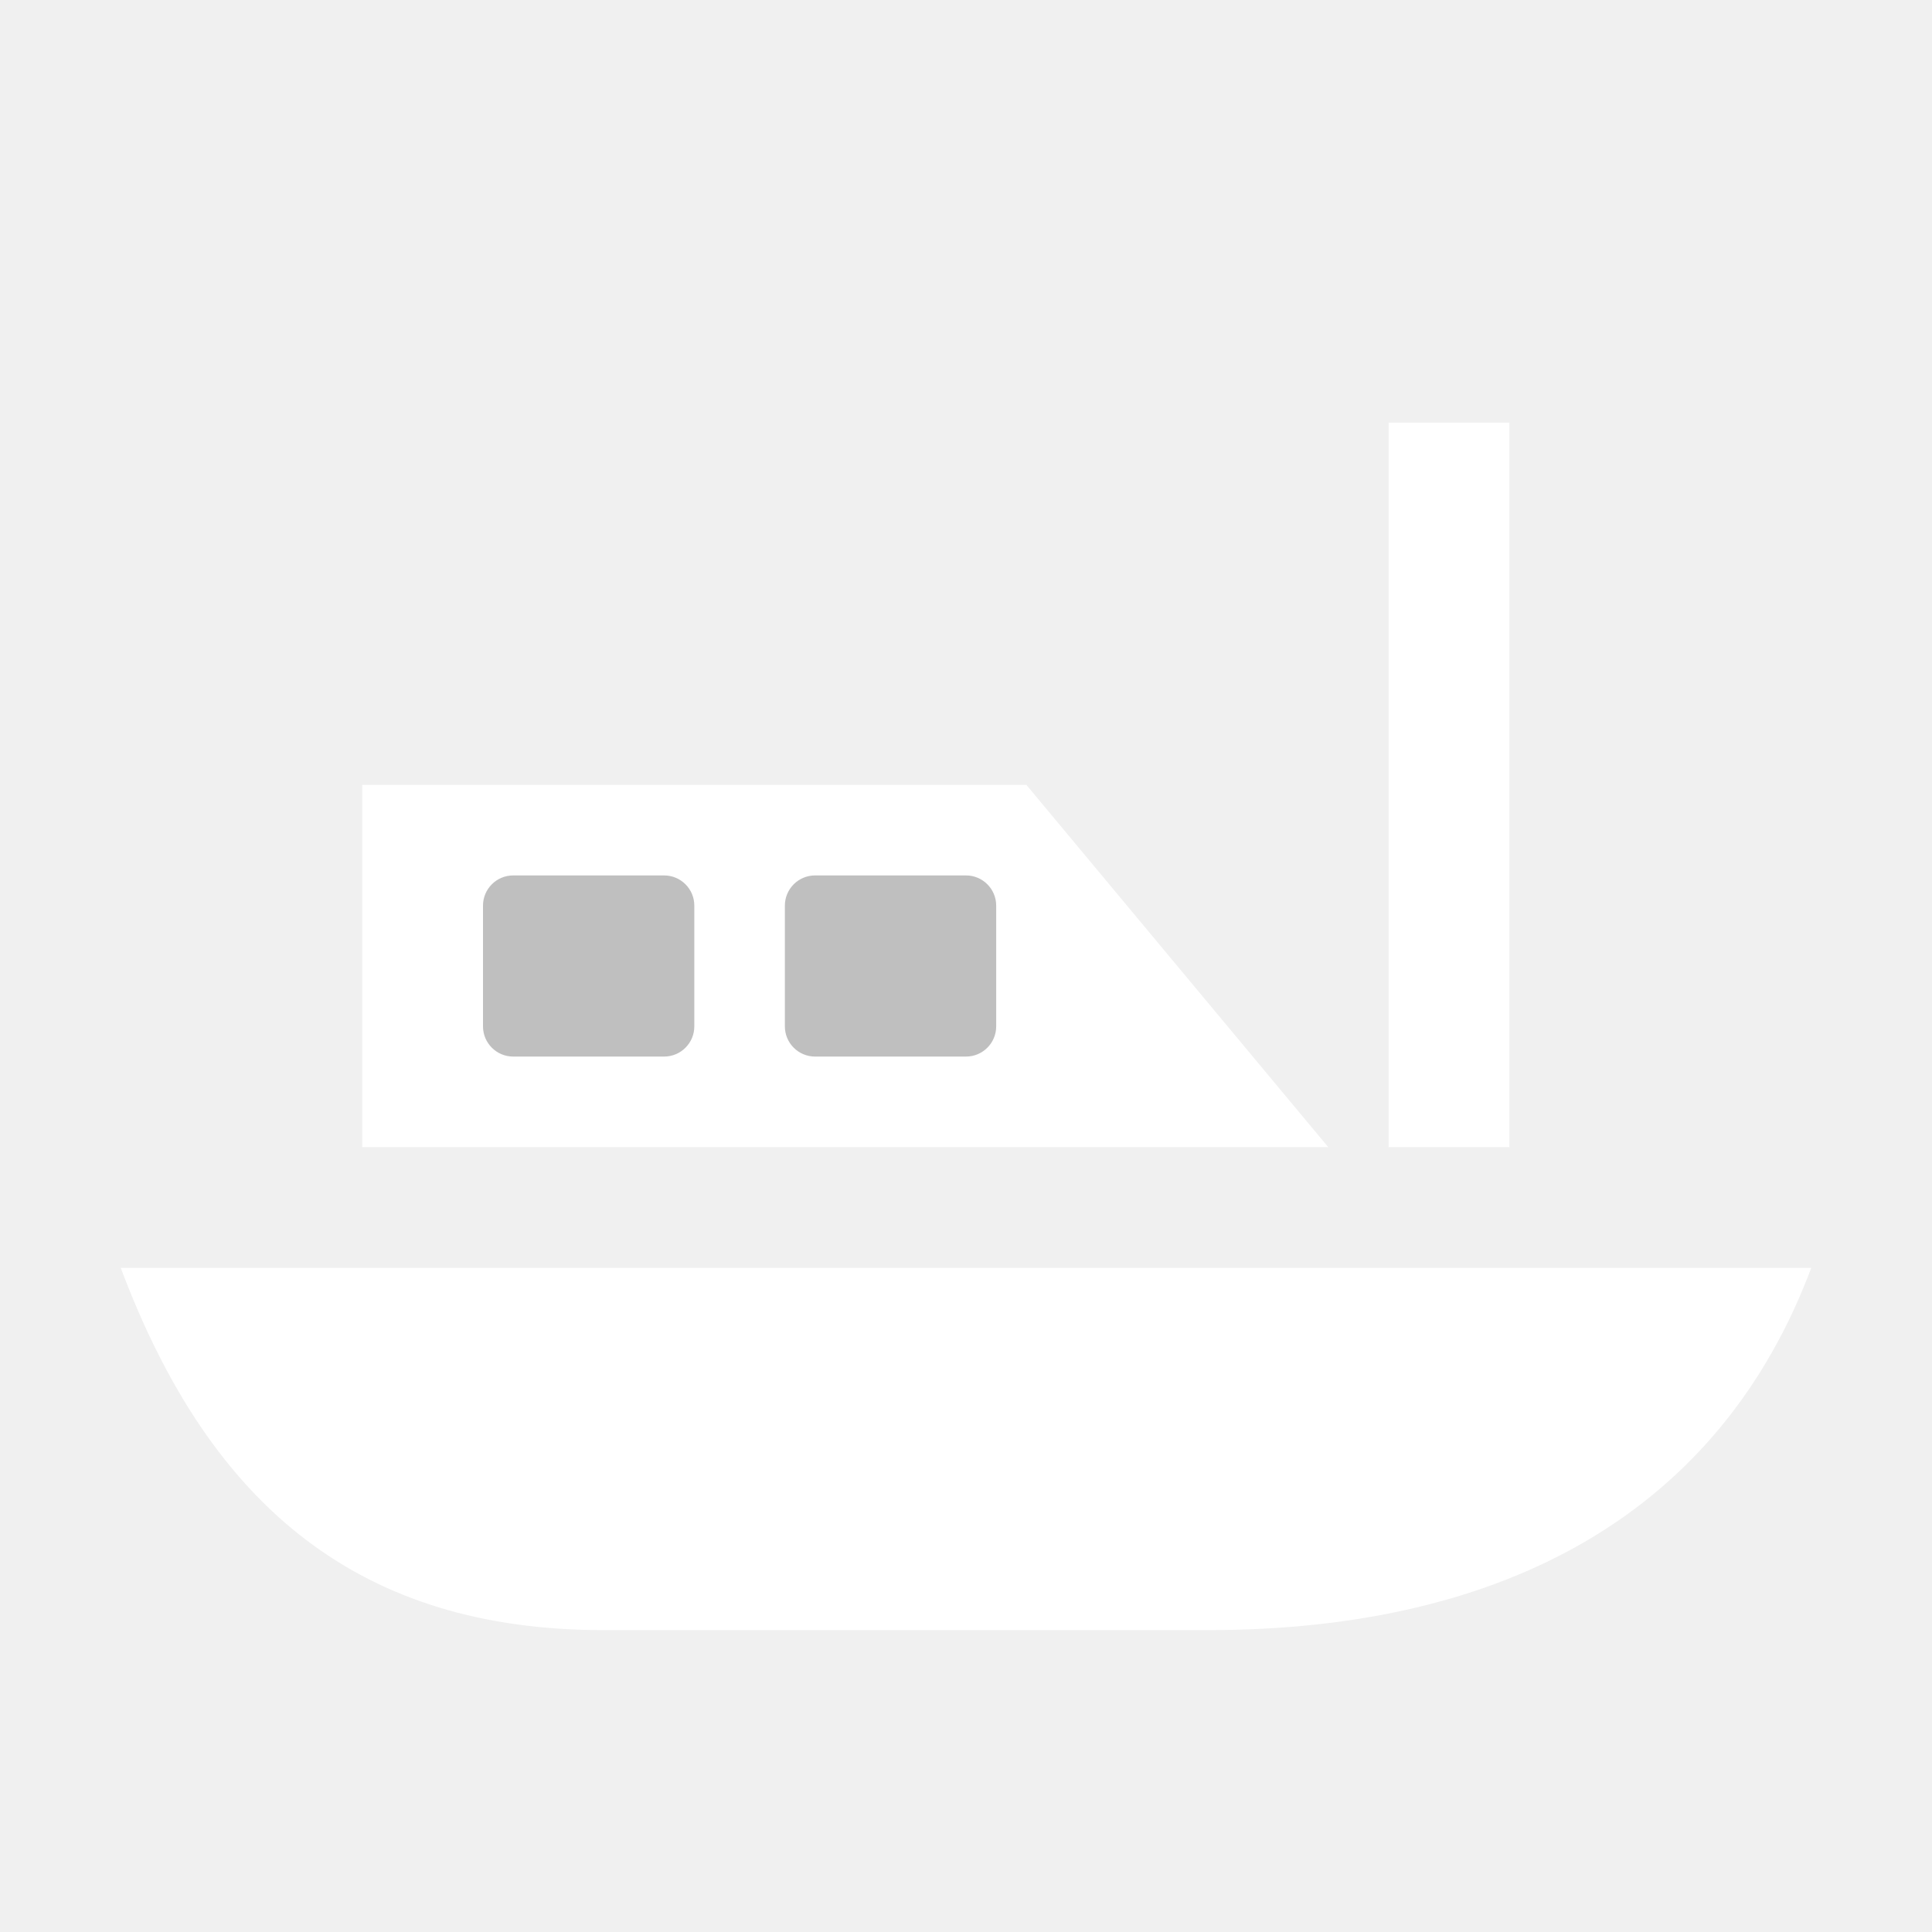
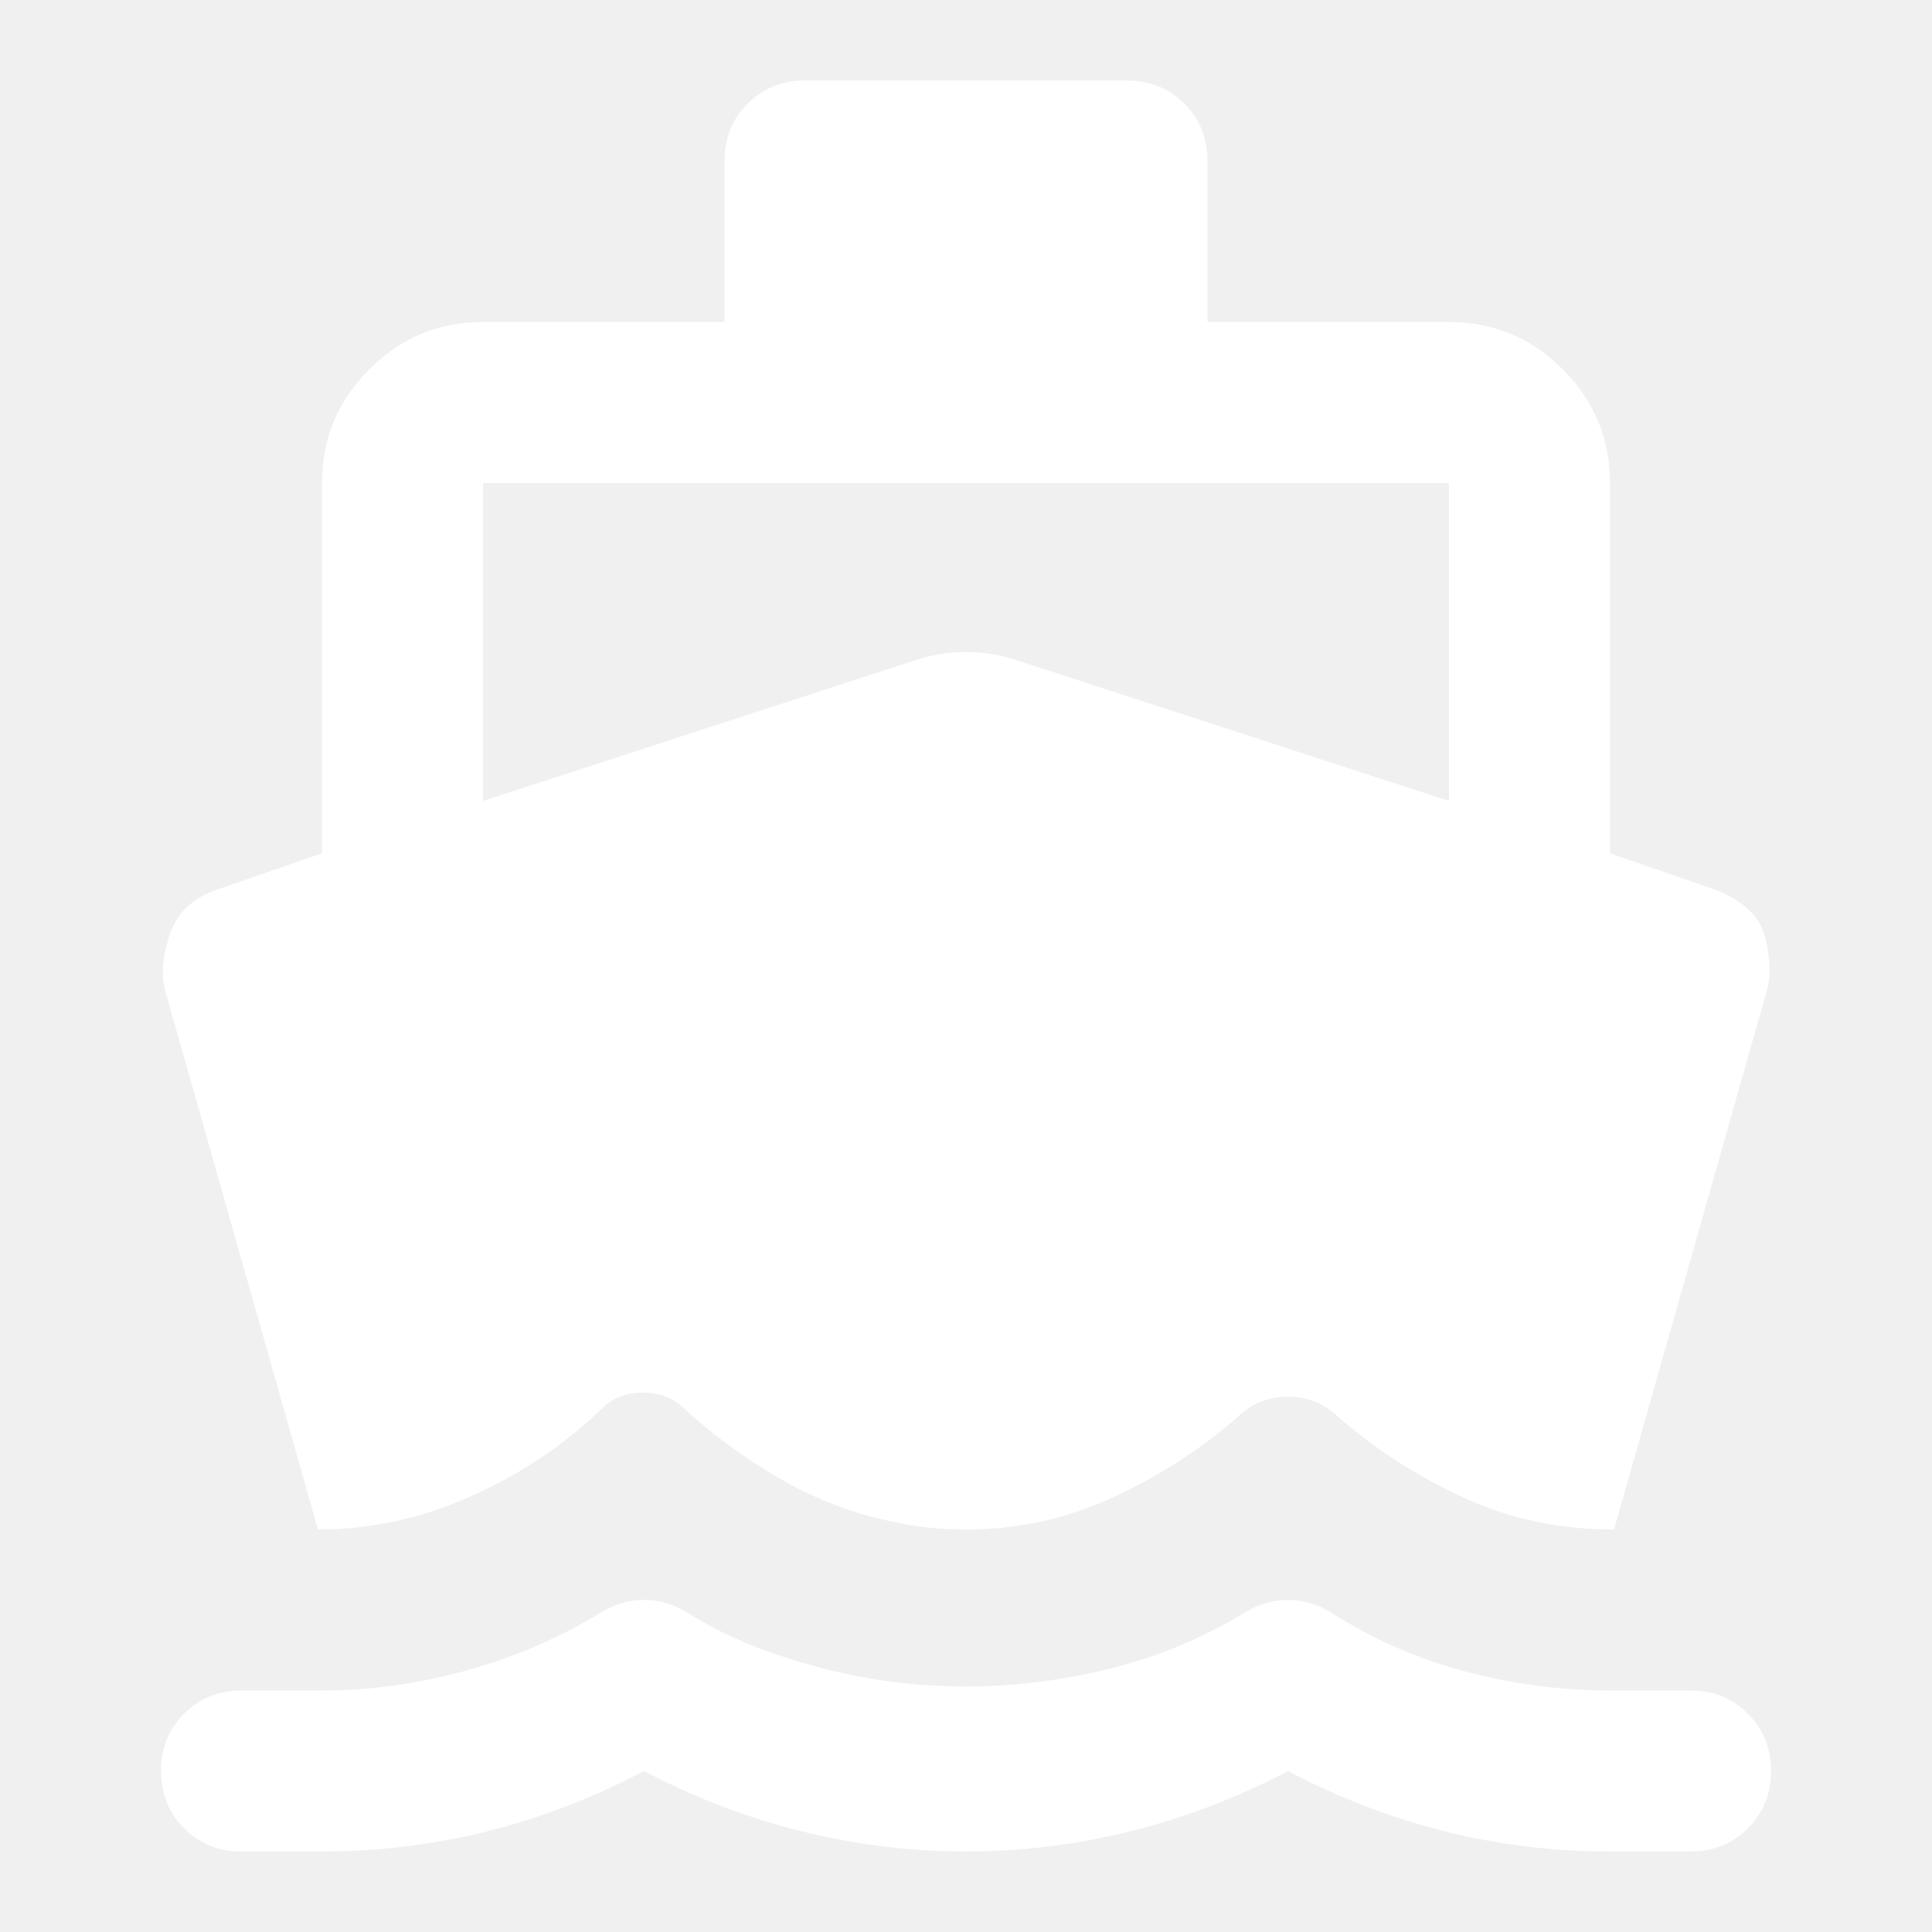
- <svg xmlns="http://www.w3.org/2000/svg" viewBox="0 0 64 64" fill="none">
-   <g fill="#ffffff">
-     <path d="M4 42h56c-3 8-10 12-20 12H20c-8 0-13-4-16-12Z" />
-     <path d="M12 38V26h22l10 12H12Z" />
-     <rect x="16" y="29" width="7" height="6" rx="1" fill="#000" fill-opacity=".25" />
-     <rect x="26" y="29" width="7" height="6" rx="1" fill="#000" fill-opacity=".25" />
-     <path d="M46 14h4v24h-4z" />
-   </g>
+ <svg xmlns="http://www.w3.org/2000/svg" viewBox="0 -960 960 960" fill="#ffffff">
+   <path d="M158-200 82-468q-3-12 2.5-28t23.5-22l52-18v-184q0-33 23.5-56.5T240-800h120v-80q0-17 11.5-28.5T400-920h160q17 0 28.5 11.5T600-880v80h120q33 0 56.5 23.5T800-720v184l52 18q21 8 25 23.5t1 26.5l-76 268q-40 0-74-15.5T666-255q-11-11-26-11t-26 11q-28 24-62 39.5T480-200q-10 0-19-1t-18-3q-29-6-55-21t-48-35q-8-8-20.5-8t-20.5 8q-28 27-65 43.5T158-200ZM480-40q-41 0-81.5-10T320-80q-38 20-78 30t-82 10h-40q-17 0-28.5-11.5T80-80q0-17 11.5-28.5T120-120h40q36 0 72-10t67-29q10-6 21-6t21 6q22 14 50.5 23t54.5 12q8 1 17 1.5t17 .5q36 0 72-9t67-28q10-6 21-6t21 6q31 20 67 29.5t72 9.5h40q17 0 28.5 11.5T880-80q0 17-11.5 28.5T840-40h-40q-42 0-82-10t-78-30q-38 20-78.5 30T480-40ZM240-562l215-70q12-4 25-4t25 4l215 70v-158H240v158Z" />
</svg>
